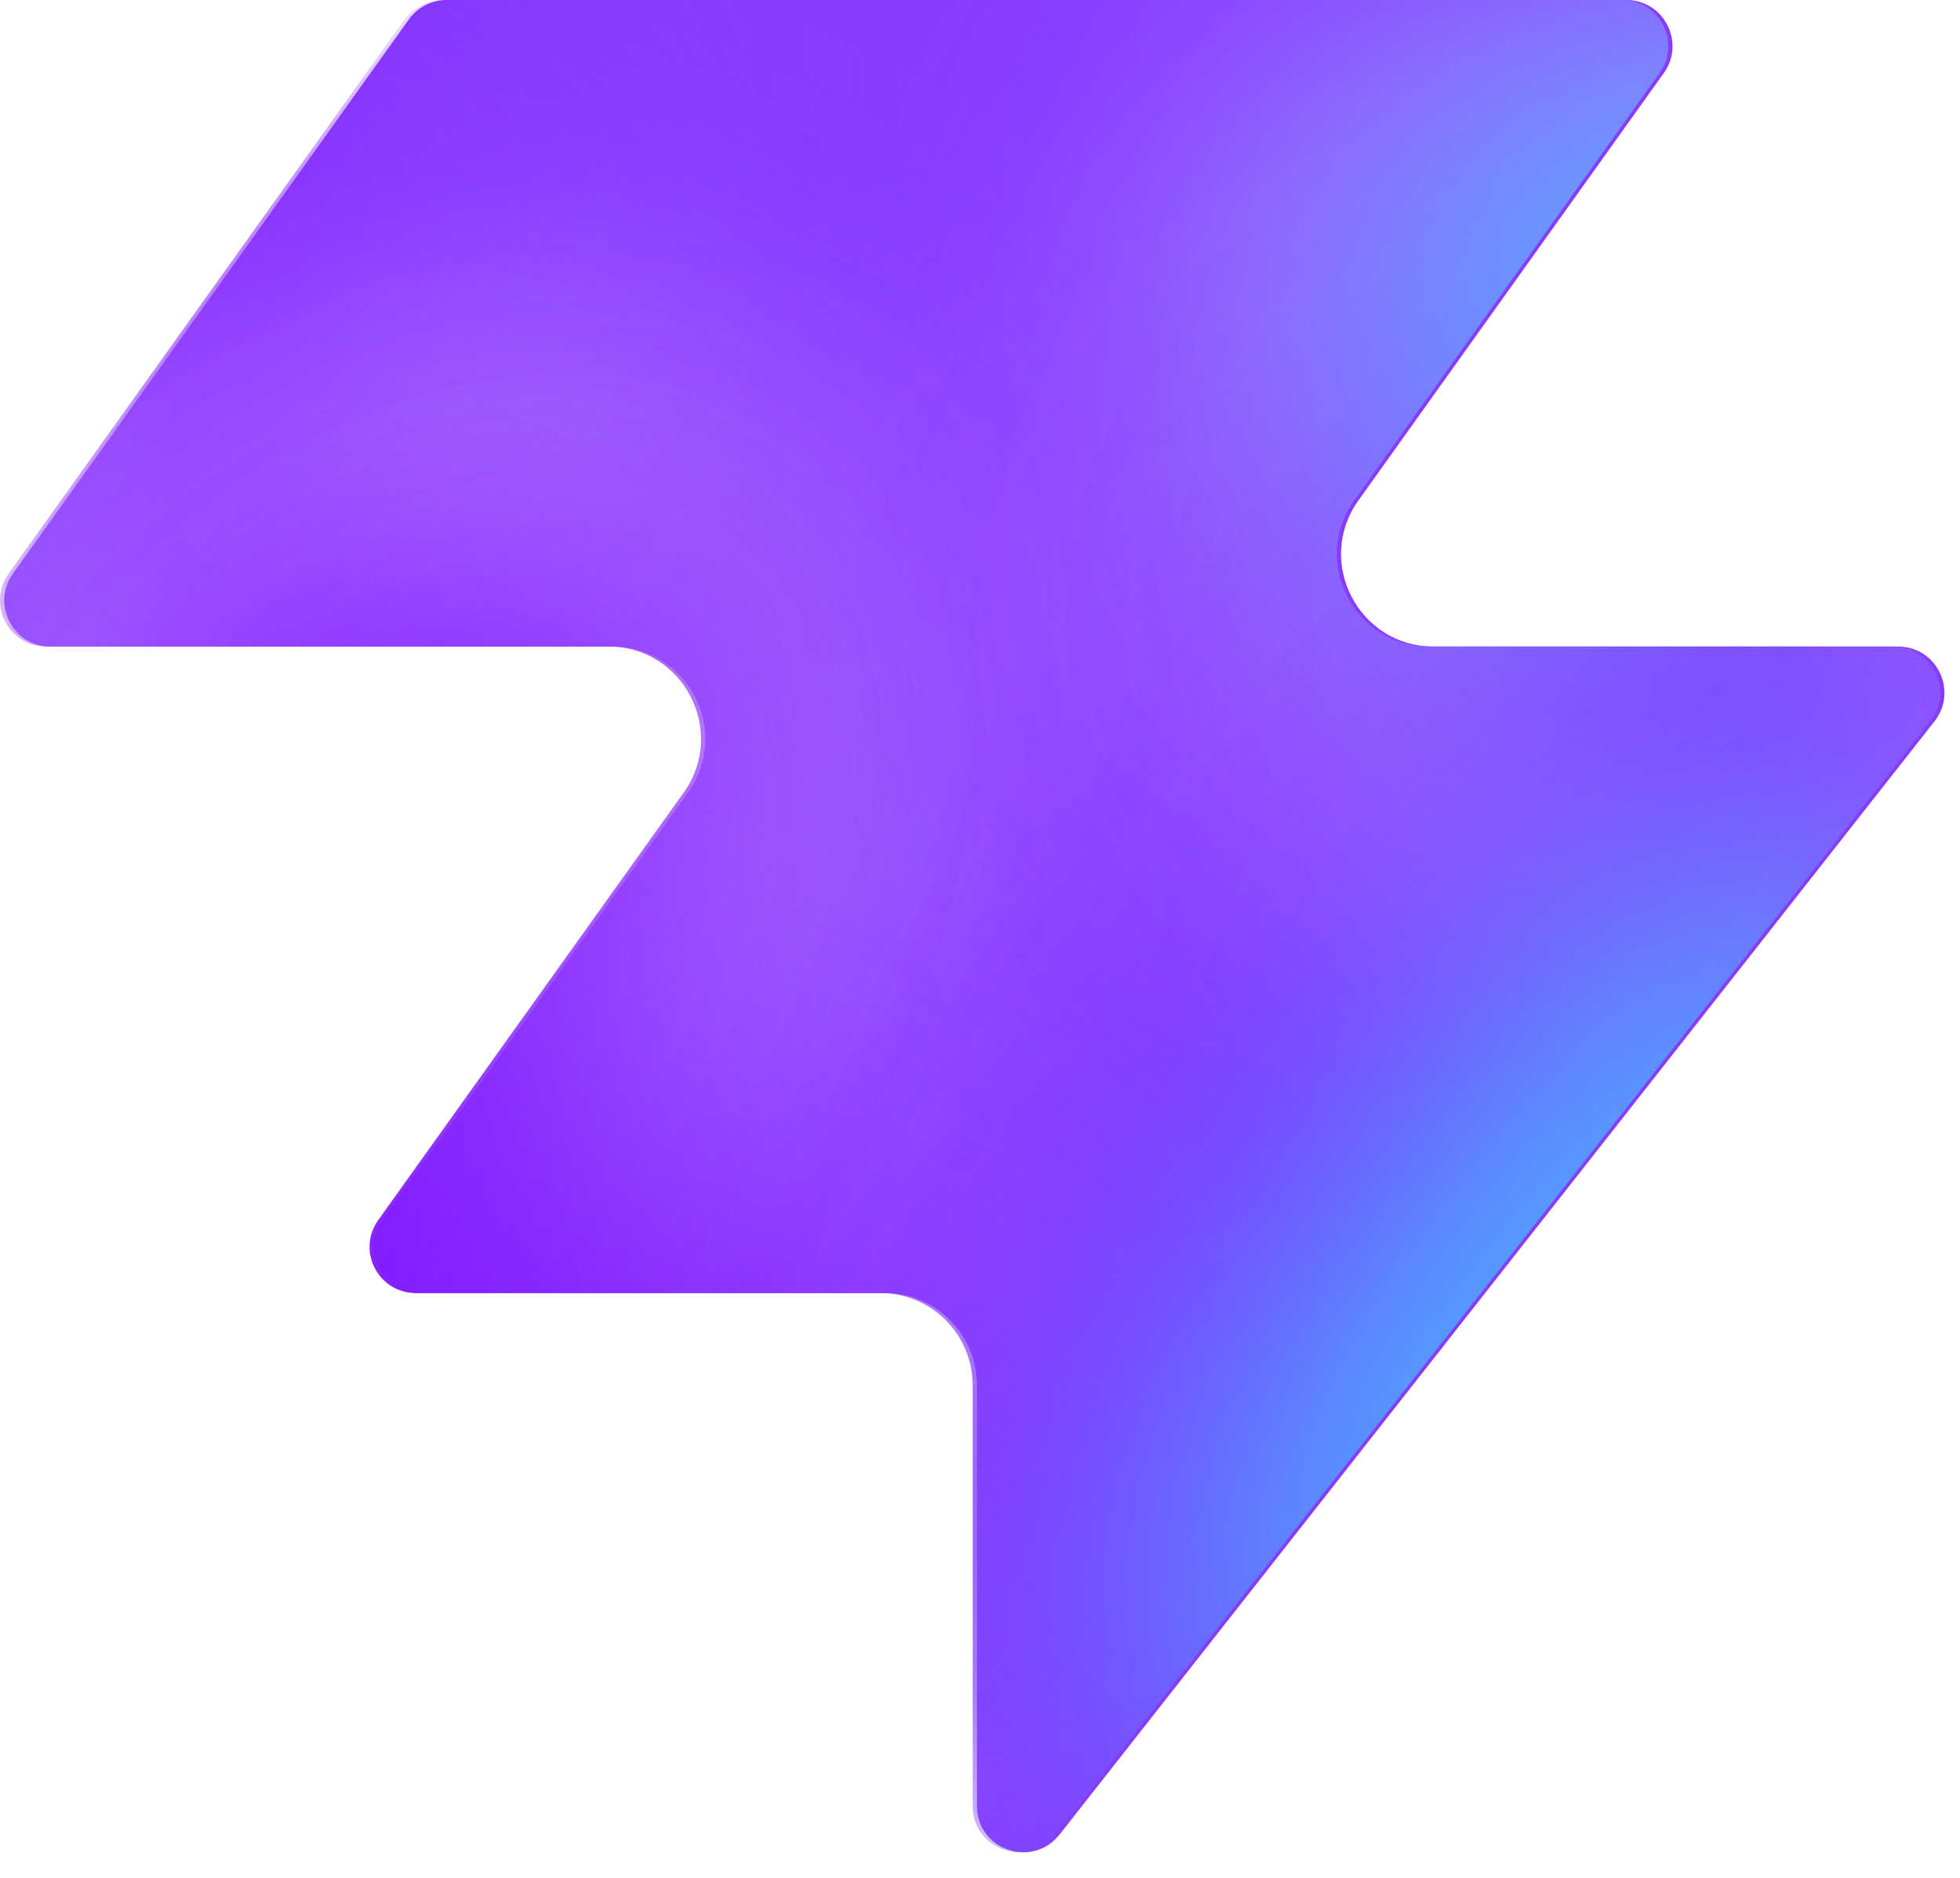
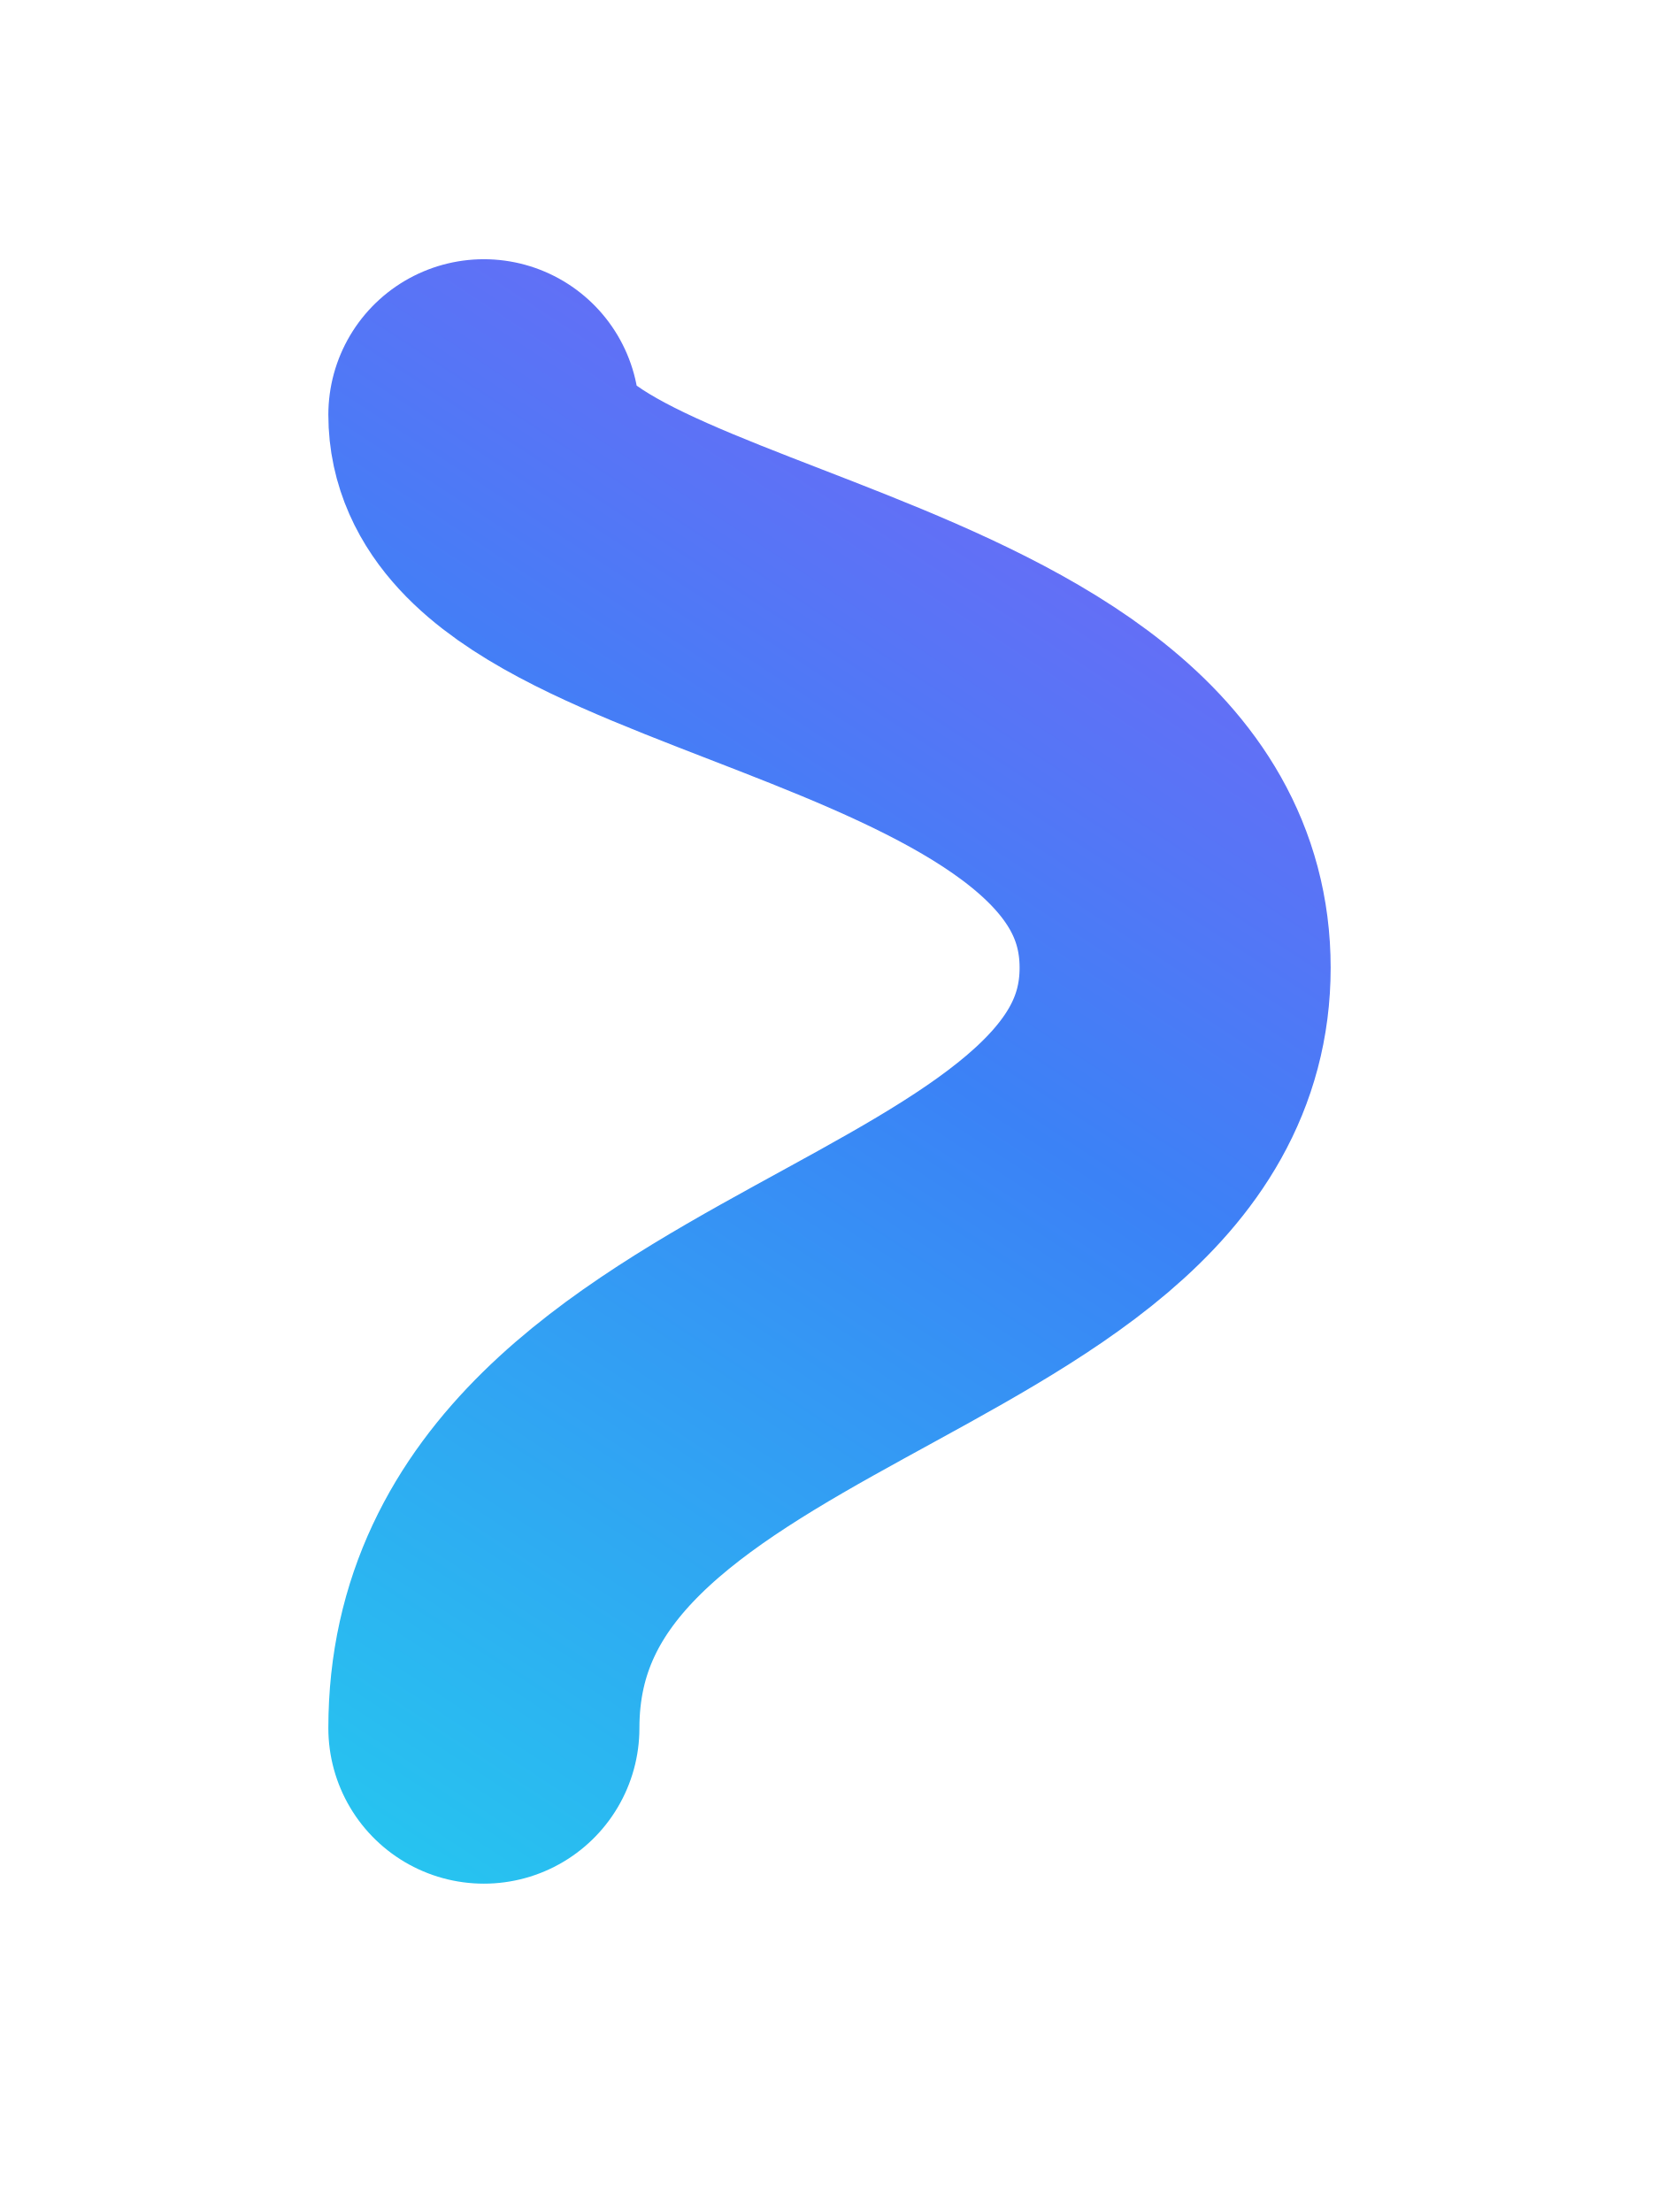
- <svg xmlns="http://www.w3.org/2000/svg" width="48" height="46" fill="none" viewBox="0 0 48 46">
-   <path fill="#863bff" d="M25.946 44.938c-.664.845-2.021.375-2.021-.698V33.937a2.26 2.26 0 0 0-2.262-2.262H10.287c-.92 0-1.456-1.04-.92-1.788l7.48-10.471c1.07-1.497 0-3.578-1.842-3.578H1.237c-.92 0-1.456-1.04-.92-1.788L10.013.474c.214-.297.556-.474.92-.474h28.894c.92 0 1.456 1.04.92 1.788l-7.48 10.471c-1.07 1.498 0 3.579 1.842 3.579h11.377c.943 0 1.473 1.088.89 1.83L25.947 44.94z" style="fill:#863bff;fill:color(display-p3 .525 .23 1);fill-opacity:1" />
-   <mask id="a" width="48" height="46" x="0" y="0" maskUnits="userSpaceOnUse" style="mask-type:alpha">
-     <path fill="#000" d="M25.842 44.938c-.664.844-2.021.375-2.021-.698V33.937a2.26 2.26 0 0 0-2.262-2.262H10.183c-.92 0-1.456-1.04-.92-1.788l7.48-10.471c1.07-1.498 0-3.579-1.842-3.579H1.133c-.92 0-1.456-1.04-.92-1.787L9.91.473c.214-.297.556-.474.92-.474h28.894c.92 0 1.456 1.04.92 1.788l-7.48 10.471c-1.07 1.498 0 3.578 1.842 3.578h11.377c.943 0 1.473 1.088.89 1.832L25.843 44.94z" style="fill:#000;fill-opacity:1" />
-   </mask>
-   <g mask="url(#a)">
-     <g filter="url(#b)">
-       <ellipse cx="5.508" cy="14.704" fill="#ede6ff" rx="5.508" ry="14.704" style="fill:#ede6ff;fill:color(display-p3 .927 .903 1);fill-opacity:1" transform="matrix(.00324 1 1 -.00324 -4.47 31.516)" />
-     </g>
-     <g filter="url(#c)">
-       <ellipse cx="10.399" cy="29.851" fill="#ede6ff" rx="10.399" ry="29.851" style="fill:#ede6ff;fill:color(display-p3 .927 .903 1);fill-opacity:1" transform="matrix(.00324 1 1 -.00324 -39.328 7.883)" />
-     </g>
-     <g filter="url(#d)">
-       <ellipse cx="5.508" cy="30.487" fill="#7e14ff" rx="5.508" ry="30.487" style="fill:#7e14ff;fill:color(display-p3 .492 .077 1);fill-opacity:1" transform="rotate(89.814 -25.913 -14.639)scale(1 -1)" />
-     </g>
-     <g filter="url(#e)">
-       <ellipse cx="5.508" cy="30.599" fill="#7e14ff" rx="5.508" ry="30.599" style="fill:#7e14ff;fill:color(display-p3 .492 .077 1);fill-opacity:1" transform="rotate(89.814 -32.644 -3.334)scale(1 -1)" />
-     </g>
-     <g filter="url(#f)">
-       <ellipse cx="5.508" cy="30.599" fill="#7e14ff" rx="5.508" ry="30.599" style="fill:#7e14ff;fill:color(display-p3 .492 .077 1);fill-opacity:1" transform="matrix(.00324 1 1 -.00324 -34.34 30.47)" />
-     </g>
-     <g filter="url(#g)">
-       <ellipse cx="14.072" cy="22.078" fill="#ede6ff" rx="14.072" ry="22.078" style="fill:#ede6ff;fill:color(display-p3 .927 .903 1);fill-opacity:1" transform="rotate(93.35 24.506 48.493)scale(-1 1)" />
-     </g>
-     <g filter="url(#h)">
-       <ellipse cx="3.47" cy="21.501" fill="#7e14ff" rx="3.47" ry="21.501" style="fill:#7e14ff;fill:color(display-p3 .492 .077 1);fill-opacity:1" transform="rotate(89.009 28.708 47.59)scale(-1 1)" />
-     </g>
-     <g filter="url(#i)">
-       <ellipse cx="3.47" cy="21.501" fill="#7e14ff" rx="3.47" ry="21.501" style="fill:#7e14ff;fill:color(display-p3 .492 .077 1);fill-opacity:1" transform="rotate(89.009 28.708 47.59)scale(-1 1)" />
-     </g>
-     <g filter="url(#j)">
-       <ellipse cx=".387" cy="8.972" fill="#7e14ff" rx="4.407" ry="29.108" style="fill:#7e14ff;fill:color(display-p3 .492 .077 1);fill-opacity:1" transform="rotate(39.51 .387 8.972)" />
-     </g>
-     <g filter="url(#k)">
-       <ellipse cx="47.523" cy="-6.092" fill="#7e14ff" rx="4.407" ry="29.108" style="fill:#7e14ff;fill:color(display-p3 .492 .077 1);fill-opacity:1" transform="rotate(37.892 47.523 -6.092)" />
-     </g>
-     <g filter="url(#l)">
-       <ellipse cx="41.412" cy="6.333" fill="#47bfff" rx="5.971" ry="9.665" style="fill:#47bfff;fill:color(display-p3 .28 .748 1);fill-opacity:1" transform="rotate(37.892 41.412 6.333)" />
-     </g>
-     <g filter="url(#m)">
-       <ellipse cx="-1.879" cy="38.332" fill="#7e14ff" rx="4.407" ry="29.108" style="fill:#7e14ff;fill:color(display-p3 .492 .077 1);fill-opacity:1" transform="rotate(37.892 -1.88 38.332)" />
-     </g>
-     <g filter="url(#n)">
-       <ellipse cx="-1.879" cy="38.332" fill="#7e14ff" rx="4.407" ry="29.108" style="fill:#7e14ff;fill:color(display-p3 .492 .077 1);fill-opacity:1" transform="rotate(37.892 -1.88 38.332)" />
-     </g>
-     <g filter="url(#o)">
-       <ellipse cx="35.651" cy="29.907" fill="#7e14ff" rx="4.407" ry="29.108" style="fill:#7e14ff;fill:color(display-p3 .492 .077 1);fill-opacity:1" transform="rotate(37.892 35.651 29.907)" />
-     </g>
-     <g filter="url(#p)">
-       <ellipse cx="38.418" cy="32.4" fill="#47bfff" rx="5.971" ry="15.297" style="fill:#47bfff;fill:color(display-p3 .28 .748 1);fill-opacity:1" transform="rotate(37.892 38.418 32.4)" />
-     </g>
-   </g>
+ <svg xmlns="http://www.w3.org/2000/svg" viewBox="0 0 48 64" fill="none">
  <defs>
-     <filter id="b" width="60.045" height="41.654" x="-19.77" y="16.149" color-interpolation-filters="sRGB" filterUnits="userSpaceOnUse">
-       <feFlood flood-opacity="0" result="BackgroundImageFix" />
-       <feBlend in="SourceGraphic" in2="BackgroundImageFix" result="shape" />
-       <feGaussianBlur result="effect1_foregroundBlur_2002_17158" stdDeviation="7.659" />
-     </filter>
-     <filter id="c" width="90.34" height="51.437" x="-54.613" y="-7.533" color-interpolation-filters="sRGB" filterUnits="userSpaceOnUse">
-       <feFlood flood-opacity="0" result="BackgroundImageFix" />
-       <feBlend in="SourceGraphic" in2="BackgroundImageFix" result="shape" />
-       <feGaussianBlur result="effect1_foregroundBlur_2002_17158" stdDeviation="7.659" />
-     </filter>
-     <filter id="d" width="79.355" height="29.4" x="-49.64" y="2.03" color-interpolation-filters="sRGB" filterUnits="userSpaceOnUse">
-       <feFlood flood-opacity="0" result="BackgroundImageFix" />
-       <feBlend in="SourceGraphic" in2="BackgroundImageFix" result="shape" />
-       <feGaussianBlur result="effect1_foregroundBlur_2002_17158" stdDeviation="4.596" />
-     </filter>
-     <filter id="e" width="79.579" height="29.4" x="-45.045" y="20.029" color-interpolation-filters="sRGB" filterUnits="userSpaceOnUse">
-       <feFlood flood-opacity="0" result="BackgroundImageFix" />
-       <feBlend in="SourceGraphic" in2="BackgroundImageFix" result="shape" />
-       <feGaussianBlur result="effect1_foregroundBlur_2002_17158" stdDeviation="4.596" />
-     </filter>
-     <filter id="f" width="79.579" height="29.4" x="-43.513" y="21.178" color-interpolation-filters="sRGB" filterUnits="userSpaceOnUse">
-       <feFlood flood-opacity="0" result="BackgroundImageFix" />
-       <feBlend in="SourceGraphic" in2="BackgroundImageFix" result="shape" />
-       <feGaussianBlur result="effect1_foregroundBlur_2002_17158" stdDeviation="4.596" />
-     </filter>
-     <filter id="g" width="74.749" height="58.852" x="15.756" y="-17.901" color-interpolation-filters="sRGB" filterUnits="userSpaceOnUse">
-       <feFlood flood-opacity="0" result="BackgroundImageFix" />
-       <feBlend in="SourceGraphic" in2="BackgroundImageFix" result="shape" />
-       <feGaussianBlur result="effect1_foregroundBlur_2002_17158" stdDeviation="7.659" />
-     </filter>
-     <filter id="h" width="61.377" height="25.362" x="23.548" y="2.284" color-interpolation-filters="sRGB" filterUnits="userSpaceOnUse">
-       <feFlood flood-opacity="0" result="BackgroundImageFix" />
-       <feBlend in="SourceGraphic" in2="BackgroundImageFix" result="shape" />
-       <feGaussianBlur result="effect1_foregroundBlur_2002_17158" stdDeviation="4.596" />
-     </filter>
-     <filter id="i" width="61.377" height="25.362" x="23.548" y="2.284" color-interpolation-filters="sRGB" filterUnits="userSpaceOnUse">
-       <feFlood flood-opacity="0" result="BackgroundImageFix" />
-       <feBlend in="SourceGraphic" in2="BackgroundImageFix" result="shape" />
-       <feGaussianBlur result="effect1_foregroundBlur_2002_17158" stdDeviation="4.596" />
-     </filter>
-     <filter id="j" width="56.045" height="63.649" x="-27.636" y="-22.853" color-interpolation-filters="sRGB" filterUnits="userSpaceOnUse">
-       <feFlood flood-opacity="0" result="BackgroundImageFix" />
-       <feBlend in="SourceGraphic" in2="BackgroundImageFix" result="shape" />
-       <feGaussianBlur result="effect1_foregroundBlur_2002_17158" stdDeviation="4.596" />
-     </filter>
-     <filter id="k" width="54.814" height="64.646" x="20.116" y="-38.415" color-interpolation-filters="sRGB" filterUnits="userSpaceOnUse">
-       <feFlood flood-opacity="0" result="BackgroundImageFix" />
-       <feBlend in="SourceGraphic" in2="BackgroundImageFix" result="shape" />
-       <feGaussianBlur result="effect1_foregroundBlur_2002_17158" stdDeviation="4.596" />
-     </filter>
-     <filter id="l" width="33.541" height="35.313" x="24.641" y="-11.323" color-interpolation-filters="sRGB" filterUnits="userSpaceOnUse">
-       <feFlood flood-opacity="0" result="BackgroundImageFix" />
-       <feBlend in="SourceGraphic" in2="BackgroundImageFix" result="shape" />
-       <feGaussianBlur result="effect1_foregroundBlur_2002_17158" stdDeviation="4.596" />
-     </filter>
-     <filter id="m" width="54.814" height="64.646" x="-29.286" y="6.009" color-interpolation-filters="sRGB" filterUnits="userSpaceOnUse">
-       <feFlood flood-opacity="0" result="BackgroundImageFix" />
-       <feBlend in="SourceGraphic" in2="BackgroundImageFix" result="shape" />
-       <feGaussianBlur result="effect1_foregroundBlur_2002_17158" stdDeviation="4.596" />
-     </filter>
-     <filter id="n" width="54.814" height="64.646" x="-29.286" y="6.009" color-interpolation-filters="sRGB" filterUnits="userSpaceOnUse">
-       <feFlood flood-opacity="0" result="BackgroundImageFix" />
-       <feBlend in="SourceGraphic" in2="BackgroundImageFix" result="shape" />
-       <feGaussianBlur result="effect1_foregroundBlur_2002_17158" stdDeviation="4.596" />
-     </filter>
-     <filter id="o" width="54.814" height="64.646" x="8.244" y="-2.416" color-interpolation-filters="sRGB" filterUnits="userSpaceOnUse">
-       <feFlood flood-opacity="0" result="BackgroundImageFix" />
-       <feBlend in="SourceGraphic" in2="BackgroundImageFix" result="shape" />
-       <feGaussianBlur result="effect1_foregroundBlur_2002_17158" stdDeviation="4.596" />
-     </filter>
-     <filter id="p" width="39.409" height="43.623" x="18.713" y="10.588" color-interpolation-filters="sRGB" filterUnits="userSpaceOnUse">
-       <feFlood flood-opacity="0" result="BackgroundImageFix" />
-       <feBlend in="SourceGraphic" in2="BackgroundImageFix" result="shape" />
-       <feGaussianBlur result="effect1_foregroundBlur_2002_17158" stdDeviation="4.596" />
-     </filter>
+     <linearGradient id="favGrad" x1="6" y1="58" x2="40" y2="6" gradientUnits="userSpaceOnUse">
+       <stop offset="0" stop-color="#22D3EE" />
+       <stop offset="0.55" stop-color="#3B82F6" />
+       <stop offset="1" stop-color="#8B5CF6" />
+     </linearGradient>
  </defs>
+   <path d="M14 50 C14 38 34 38 34 28 C34 18 14 18 14 12" stroke="url(#favGrad)" stroke-width="9" stroke-linecap="round" fill="none" />
</svg>
